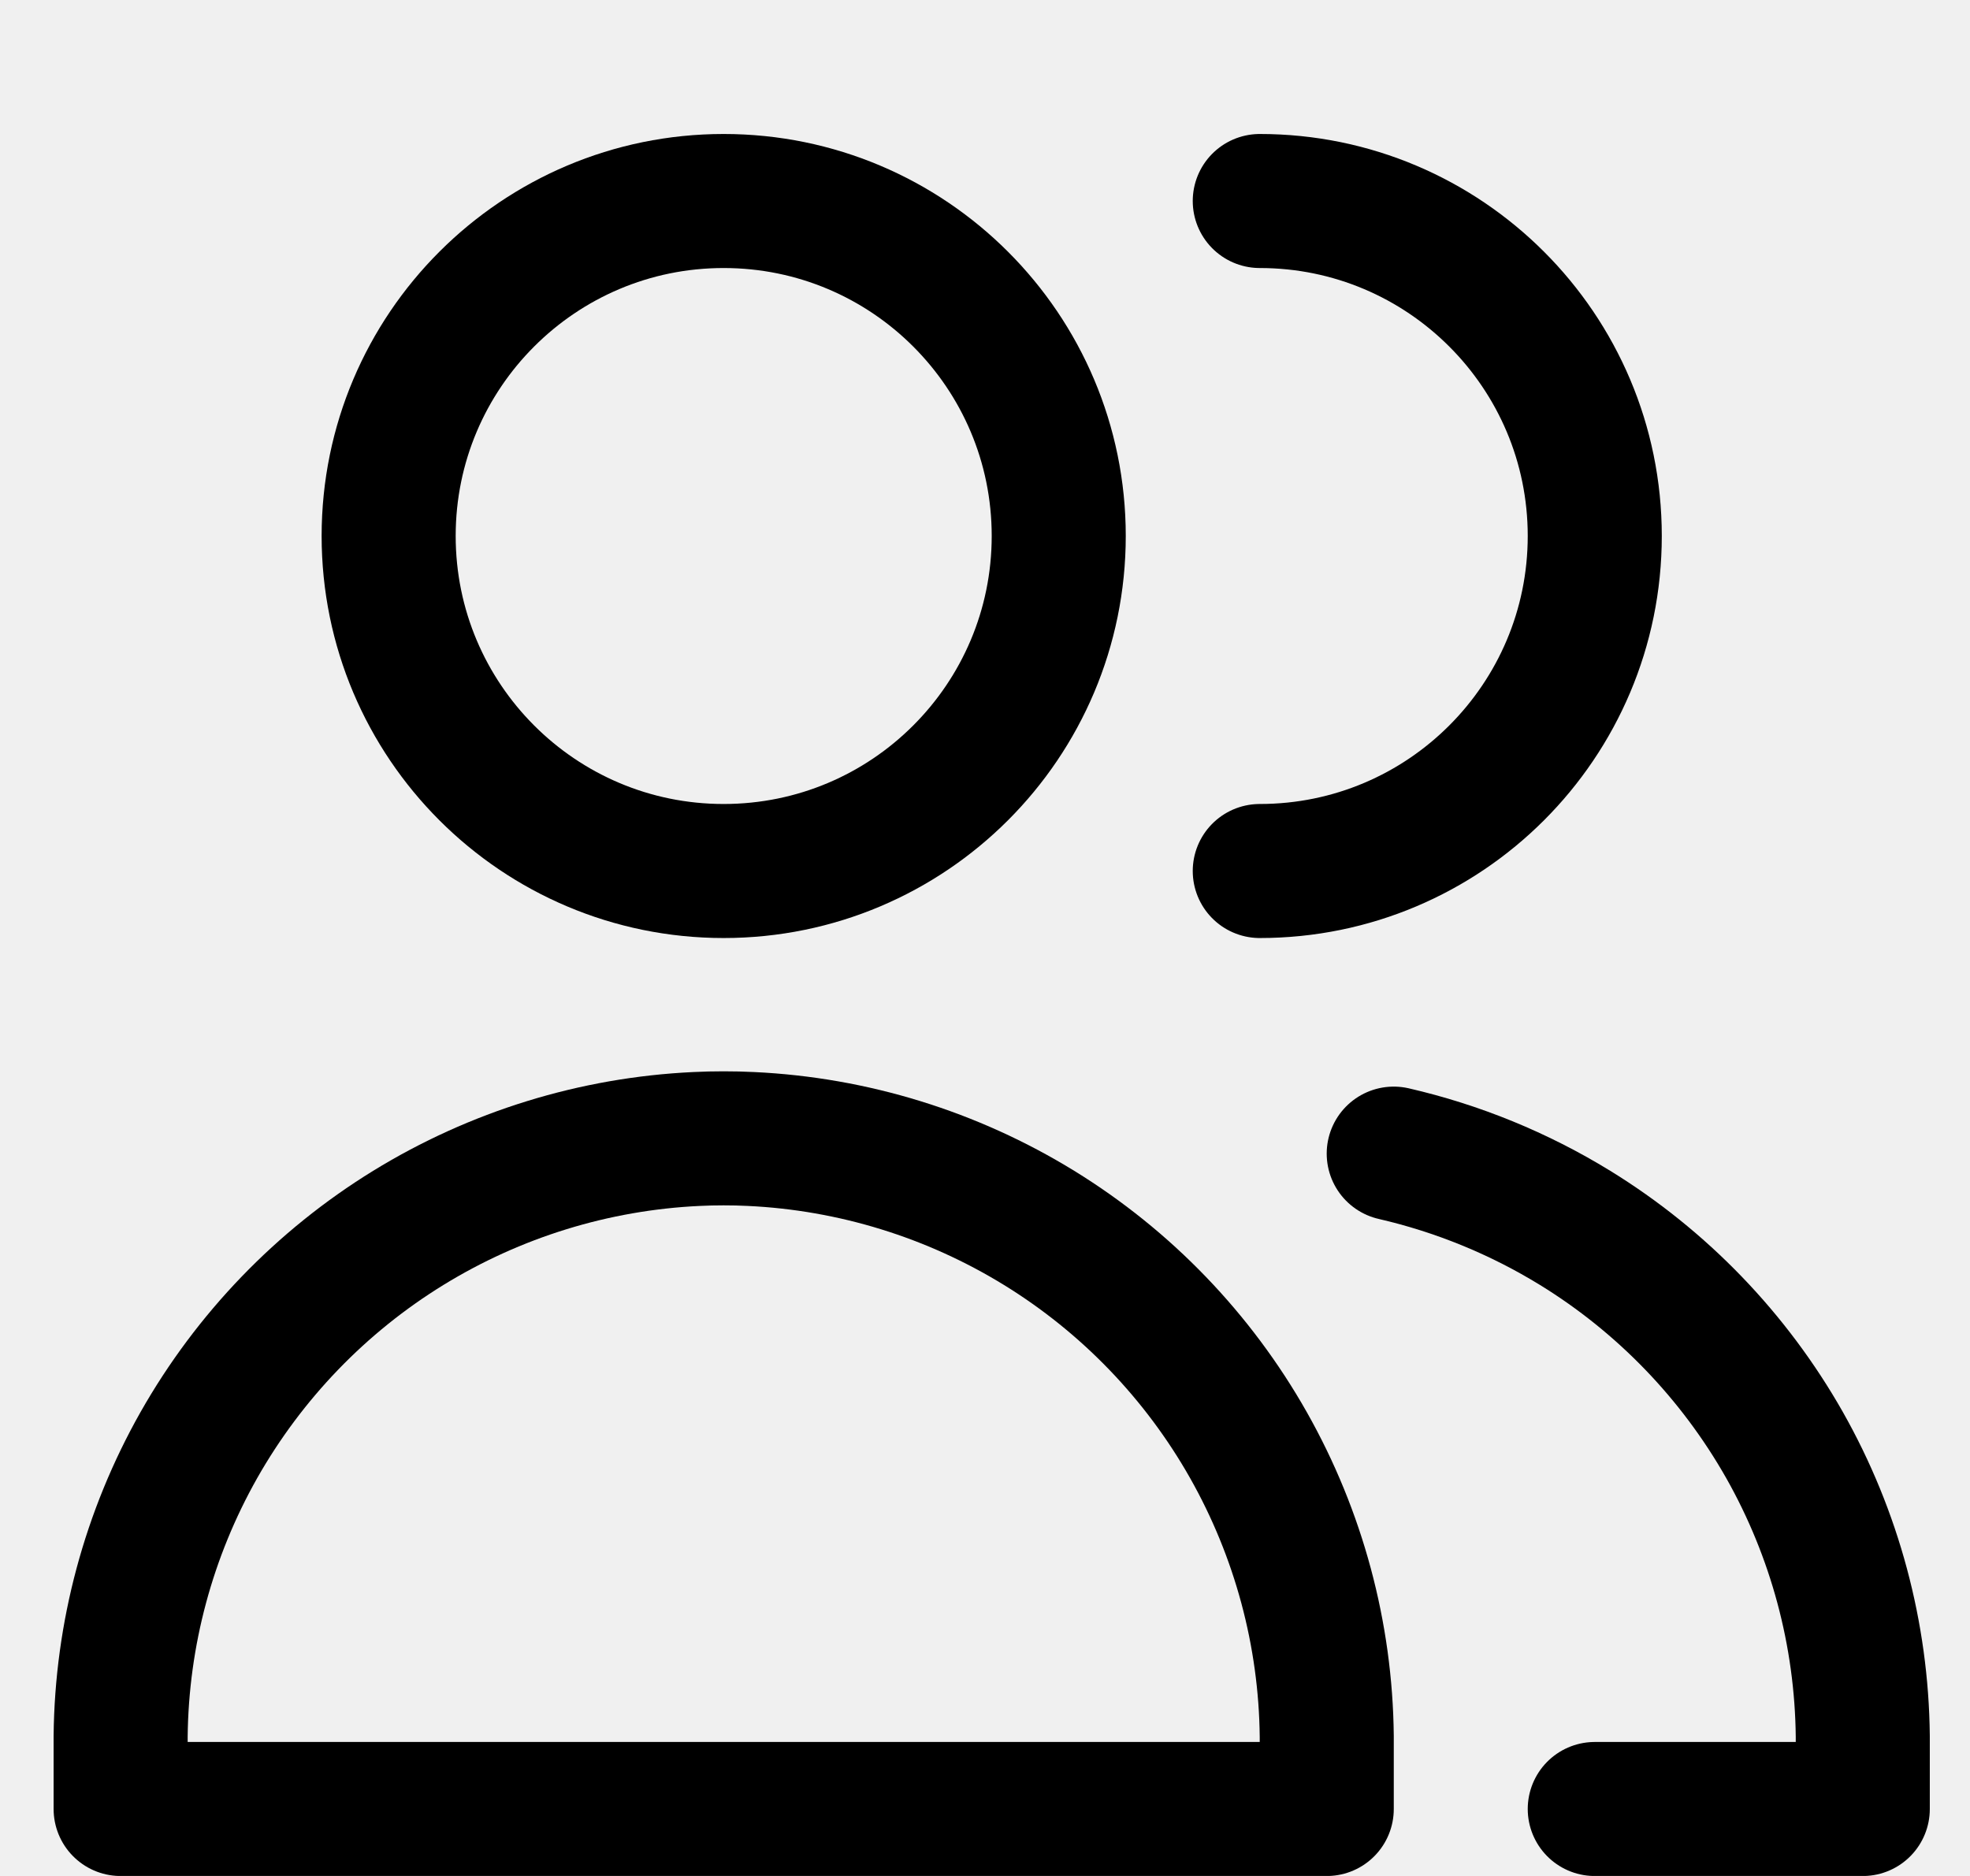
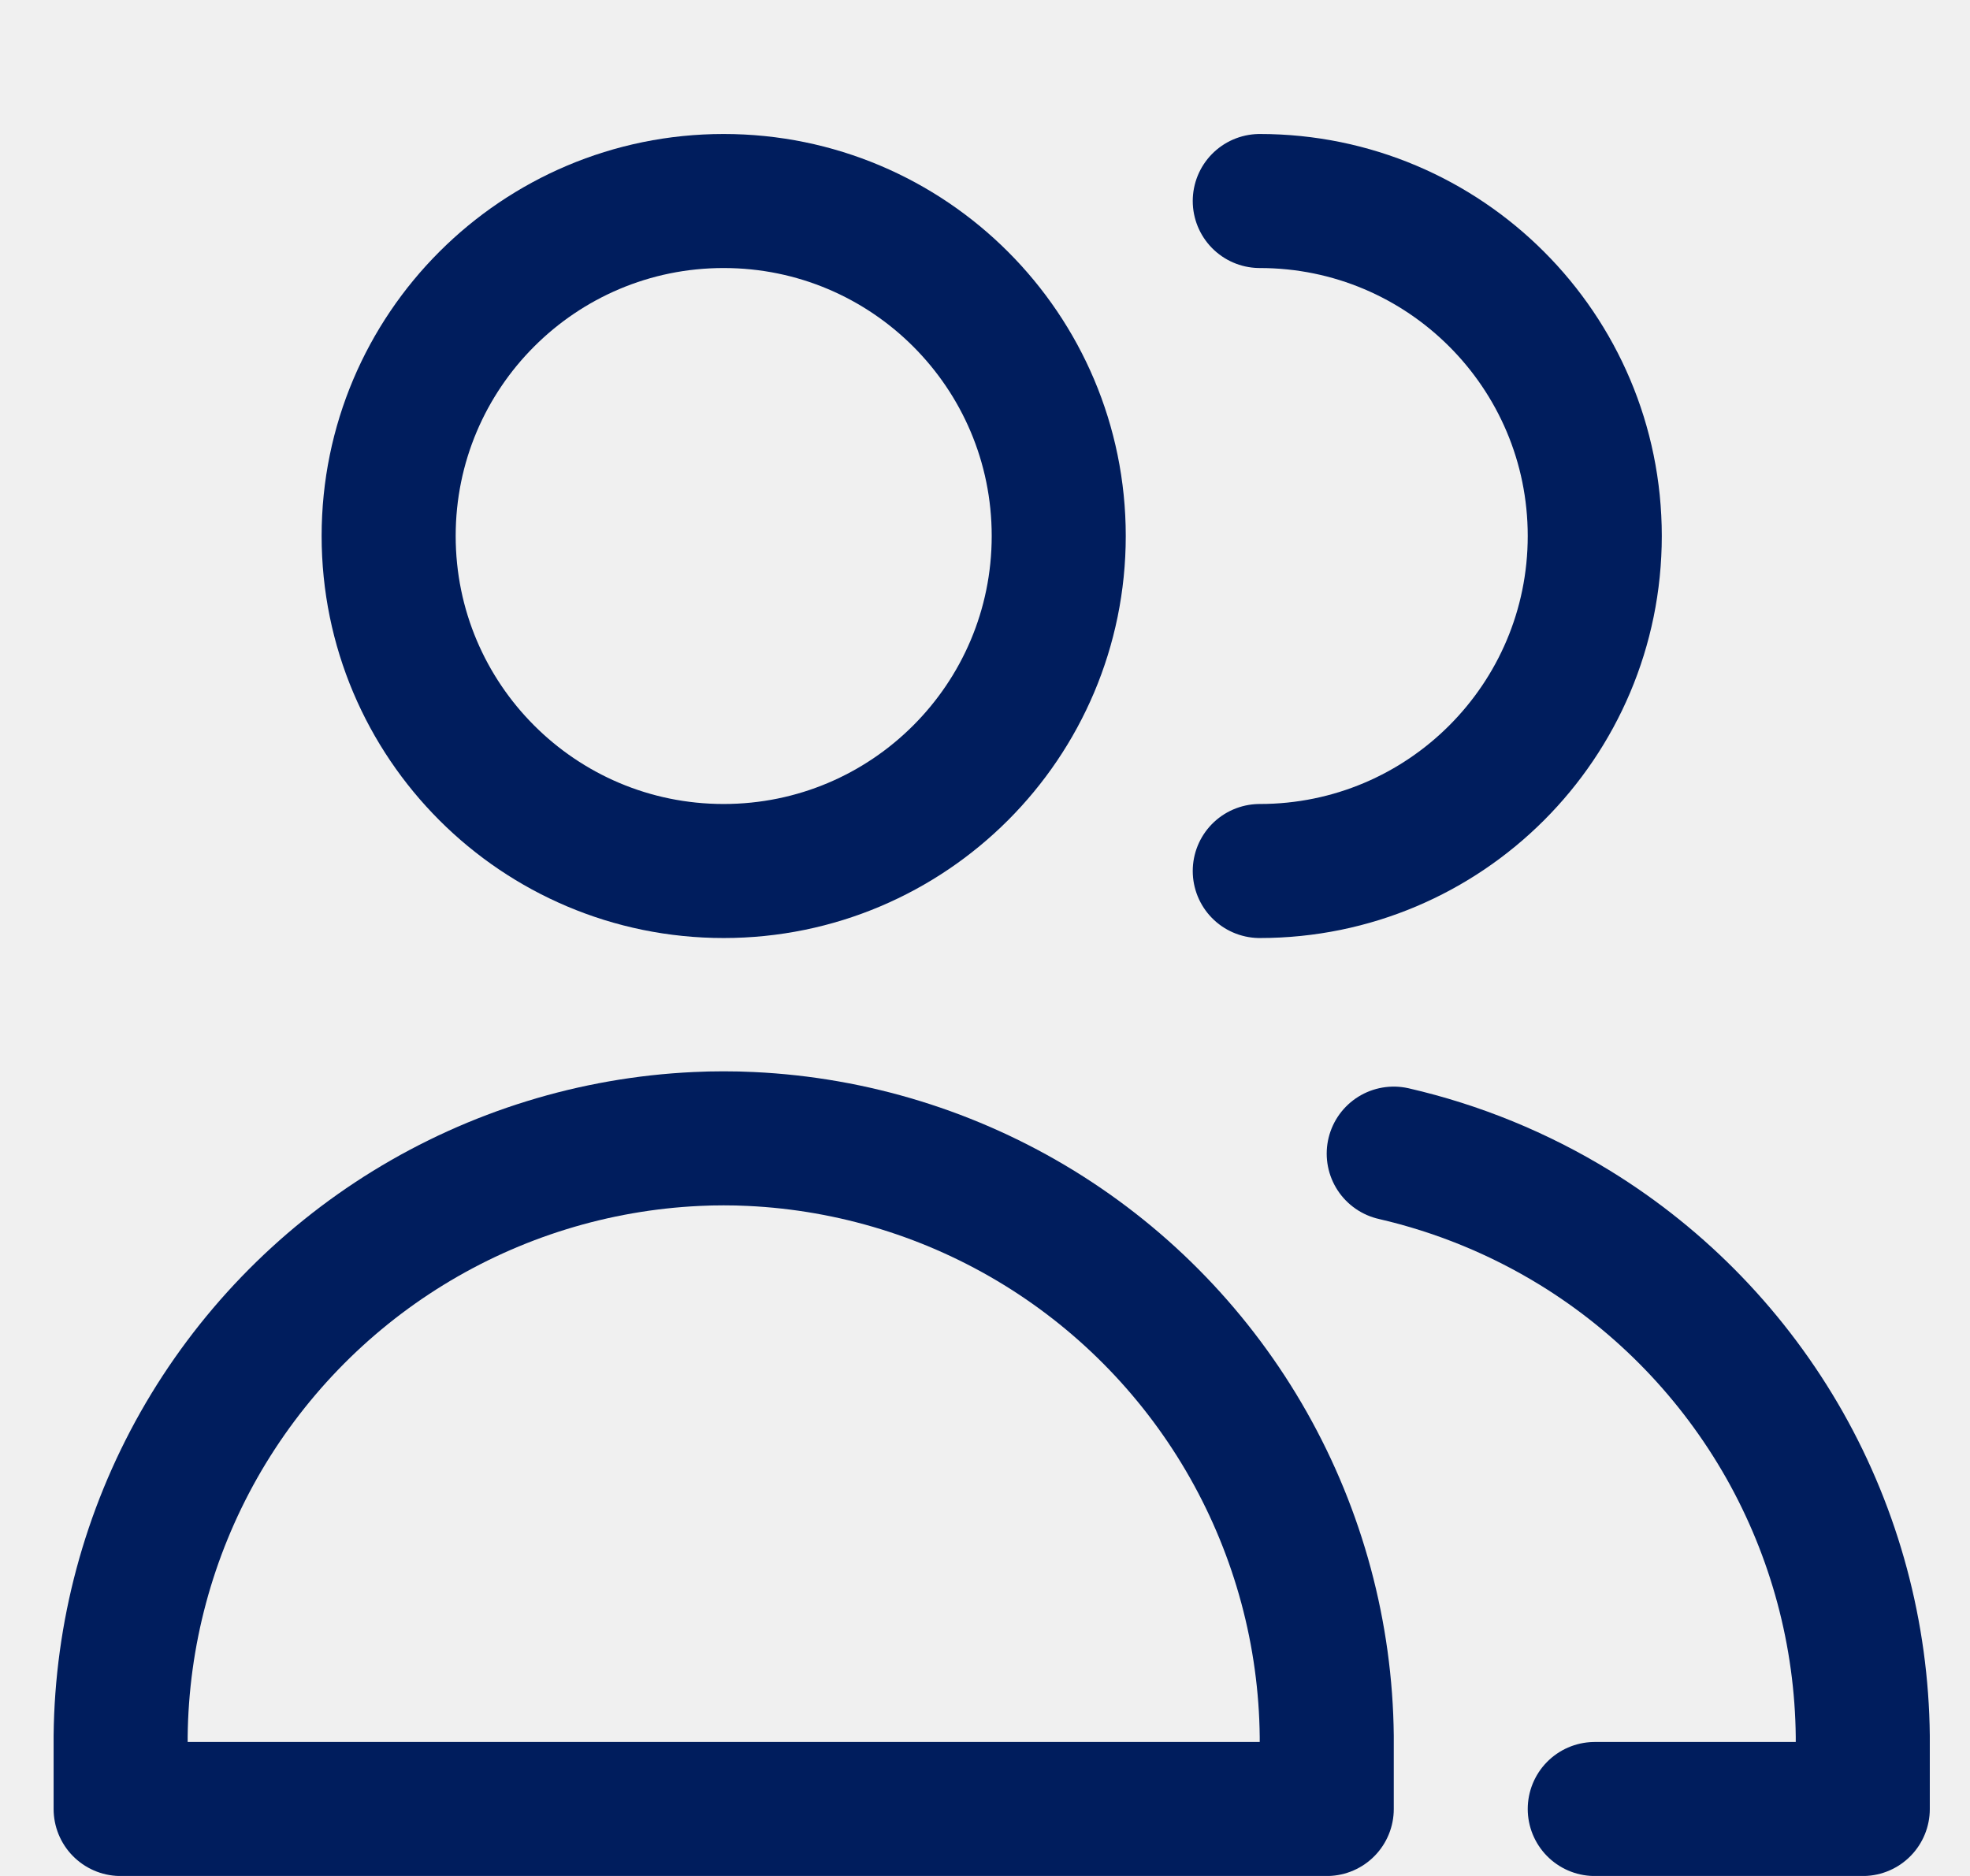
<svg xmlns="http://www.w3.org/2000/svg" width="21" height="20" viewBox="0 0 21 20" fill="none">
  <g clip-path="url(#clip0_124_1052)">
-     <path d="M7.714 9.286C9.687 9.286 11.286 7.687 11.286 5.714C11.286 3.742 9.687 2.143 7.714 2.143C5.742 2.143 4.143 3.742 4.143 5.714C4.143 7.687 5.742 9.286 7.714 9.286Z" stroke="black" stroke-width="1.429" stroke-linecap="round" stroke-linejoin="round" />
-     <path d="M1.286 19.286H7.714H14.143V18.511C14.132 17.422 13.844 16.354 13.308 15.406C12.772 14.459 12.005 13.662 11.077 13.091C10.15 12.521 9.093 12.194 8.005 12.143C7.908 12.138 7.811 12.136 7.714 12.136C7.618 12.136 7.521 12.138 7.424 12.143C6.336 12.194 5.279 12.521 4.352 13.091C3.424 13.662 2.657 14.459 2.12 15.406C1.584 16.354 1.297 17.422 1.286 18.511V19.286Z" stroke="black" stroke-width="1.429" stroke-linecap="round" stroke-linejoin="round" />
-     <path d="M13.429 9.286C15.401 9.286 17 7.687 17 5.714C17 3.742 15.401 2.143 13.429 2.143" stroke="black" stroke-width="1.429" stroke-linecap="round" stroke-linejoin="round" />
-     <path d="M17 19.286H19.857V18.511C19.846 17.422 19.559 16.354 19.023 15.406C18.486 14.459 17.719 13.662 16.791 13.091C16.192 12.723 15.538 12.456 14.857 12.299" stroke="black" stroke-width="1.429" stroke-linecap="round" stroke-linejoin="round" />
+     <path d="M7.714 9.286C9.687 9.286 11.286 7.687 11.286 5.714C11.286 3.742 9.687 2.143 7.714 2.143C5.742 2.143 4.143 3.742 4.143 5.714C4.143 7.687 5.742 9.286 7.714 9.286Z" stroke="#001D5D" stroke-width="1.429" stroke-linecap="round" stroke-linejoin="round" />
+     <path d="M1.286 19.286H7.714H14.143V18.511C14.132 17.422 13.844 16.354 13.308 15.406C12.772 14.459 12.005 13.662 11.077 13.091C10.15 12.521 9.093 12.194 8.005 12.143C7.908 12.138 7.811 12.136 7.714 12.136C7.618 12.136 7.521 12.138 7.424 12.143C6.336 12.194 5.279 12.521 4.352 13.091C3.424 13.662 2.657 14.459 2.12 15.406C1.584 16.354 1.297 17.422 1.286 18.511V19.286Z" stroke="#001D5D" stroke-width="1.429" stroke-linecap="round" stroke-linejoin="round" />
+     <path d="M13.429 9.286C15.401 9.286 17 7.687 17 5.714C17 3.742 15.401 2.143 13.429 2.143" stroke="#001D5D" stroke-width="1.429" stroke-linecap="round" stroke-linejoin="round" />
+     <path d="M17 19.286H19.857V18.511C19.846 17.422 19.559 16.354 19.023 15.406C18.486 14.459 17.719 13.662 16.791 13.091C16.192 12.723 15.538 12.456 14.857 12.299" stroke="#001D5D" stroke-width="1.429" stroke-linecap="round" stroke-linejoin="round" />
  </g>
  <defs>
    <clipPath id="clip0_124_1052">
      <rect width="20" height="20" fill="white" transform="translate(0.571533)" />
    </clipPath>
  </defs>
</svg>
